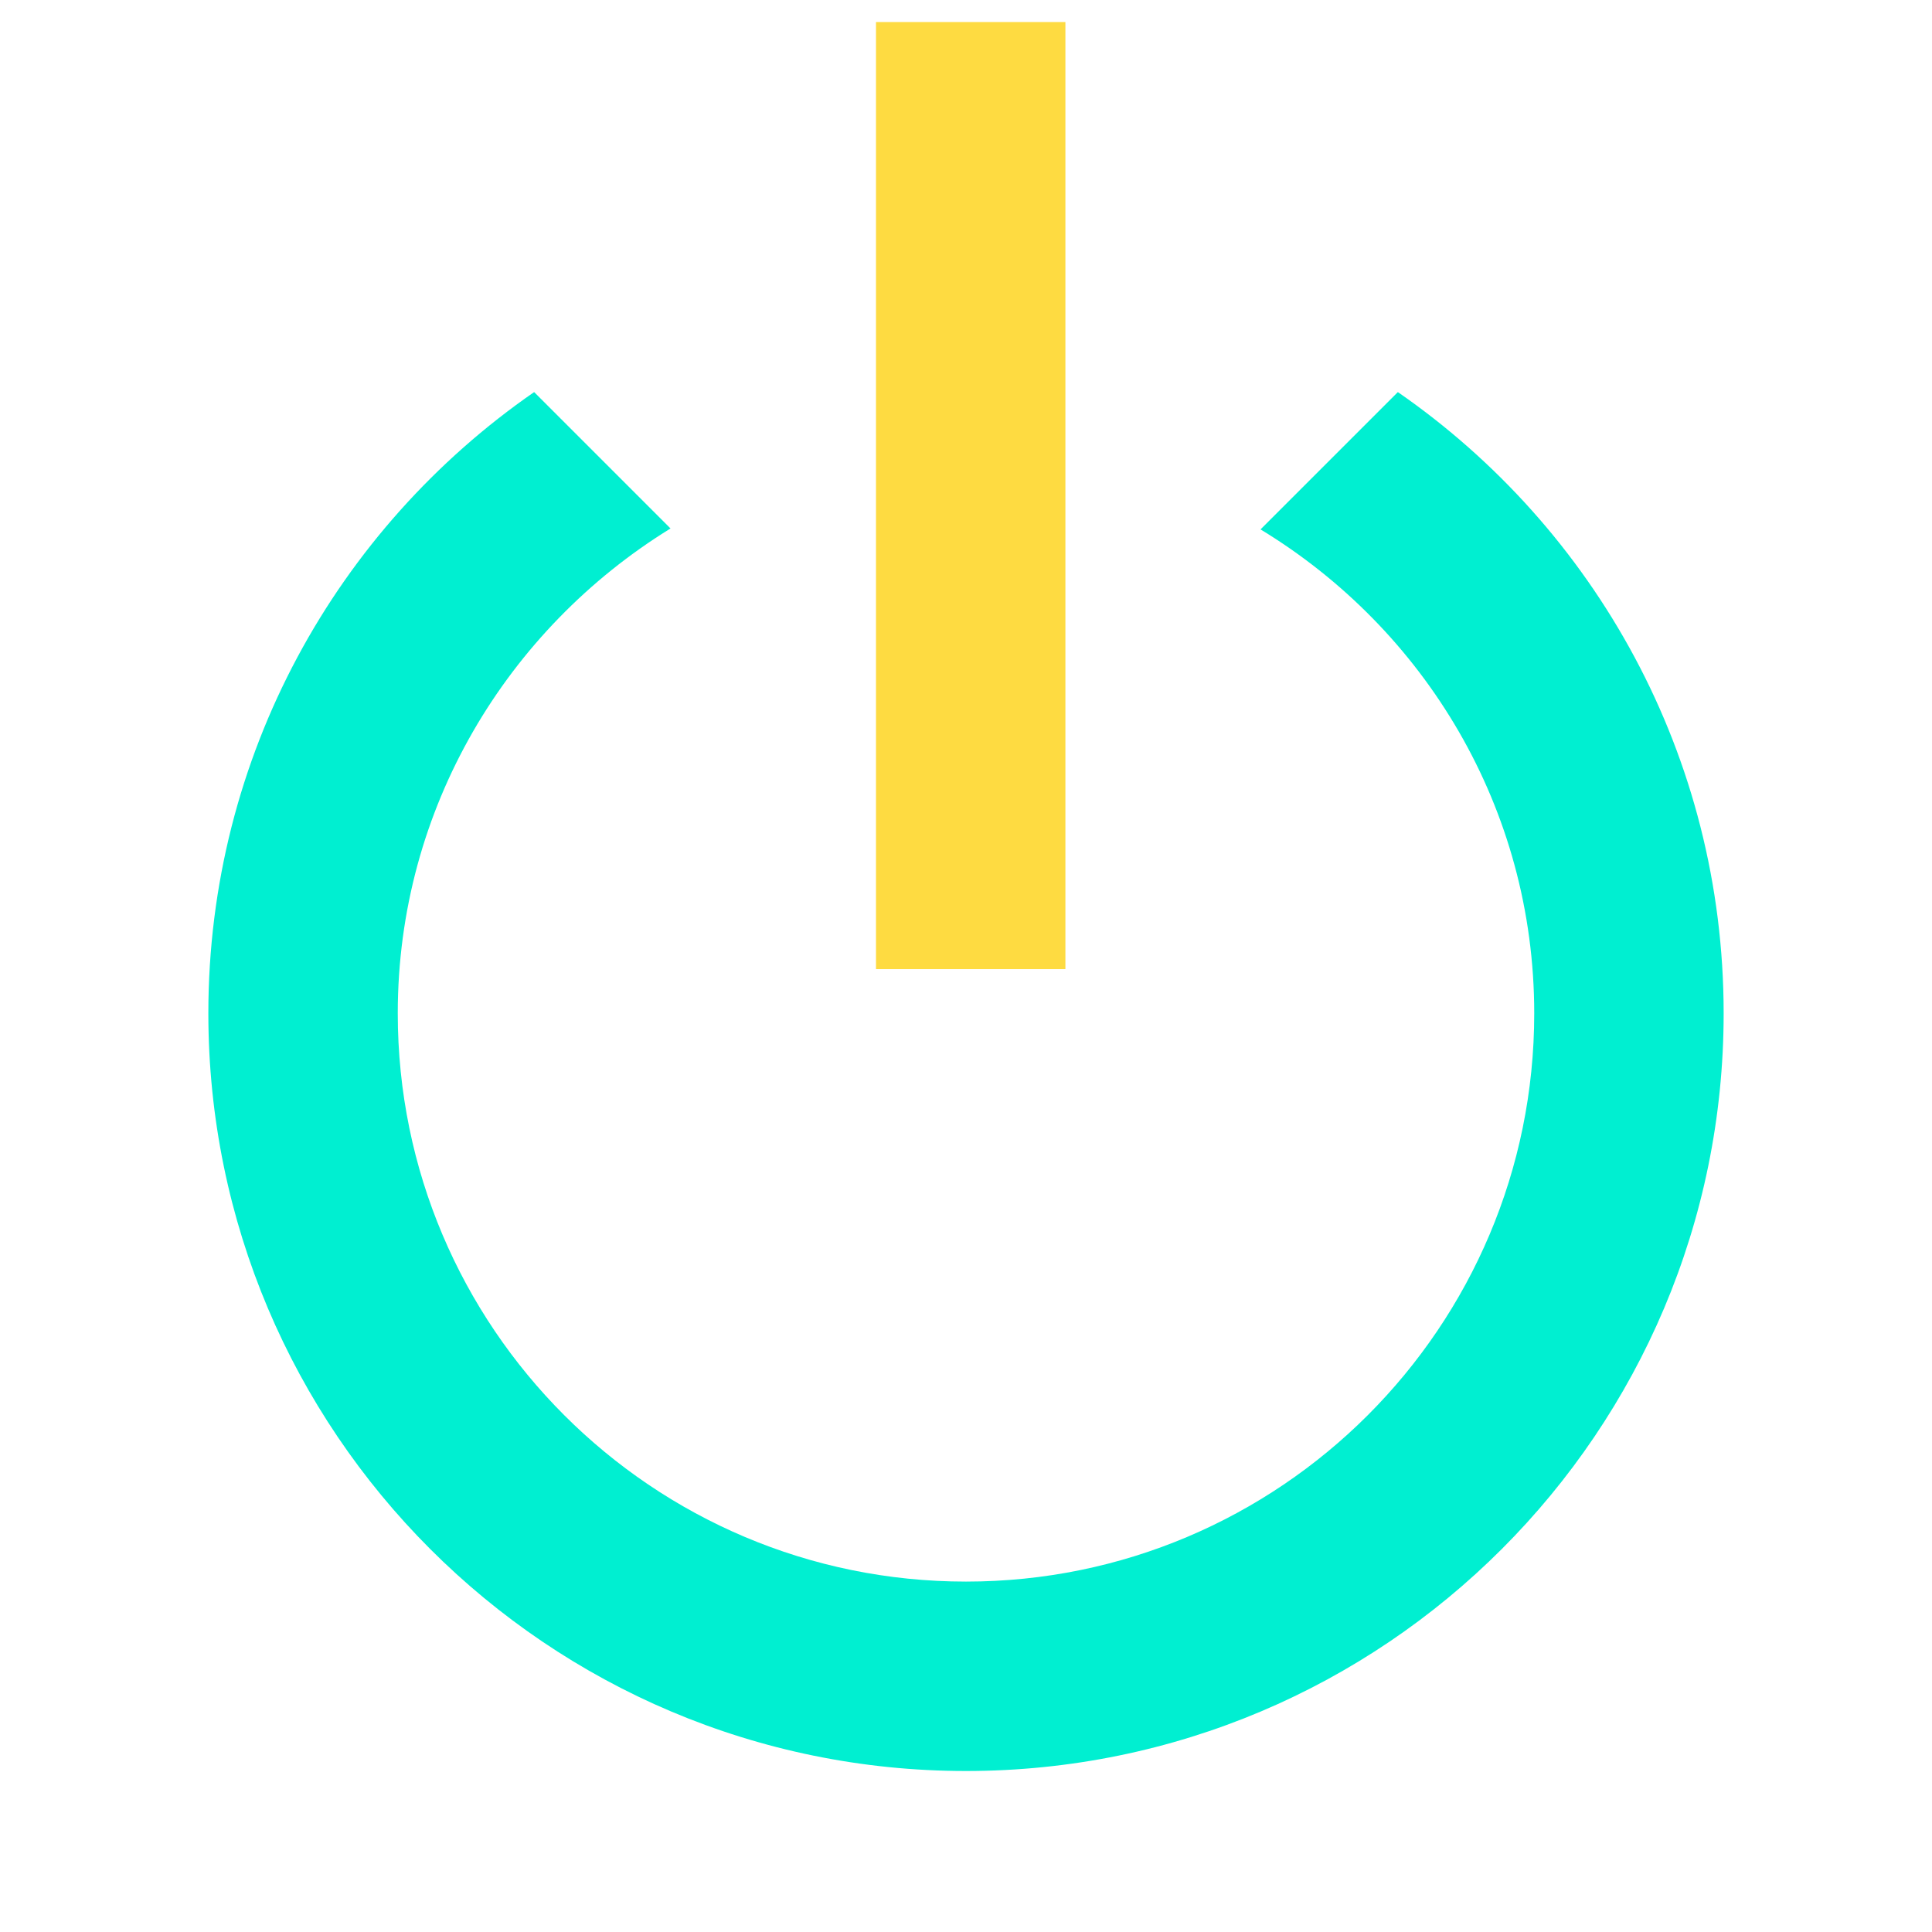
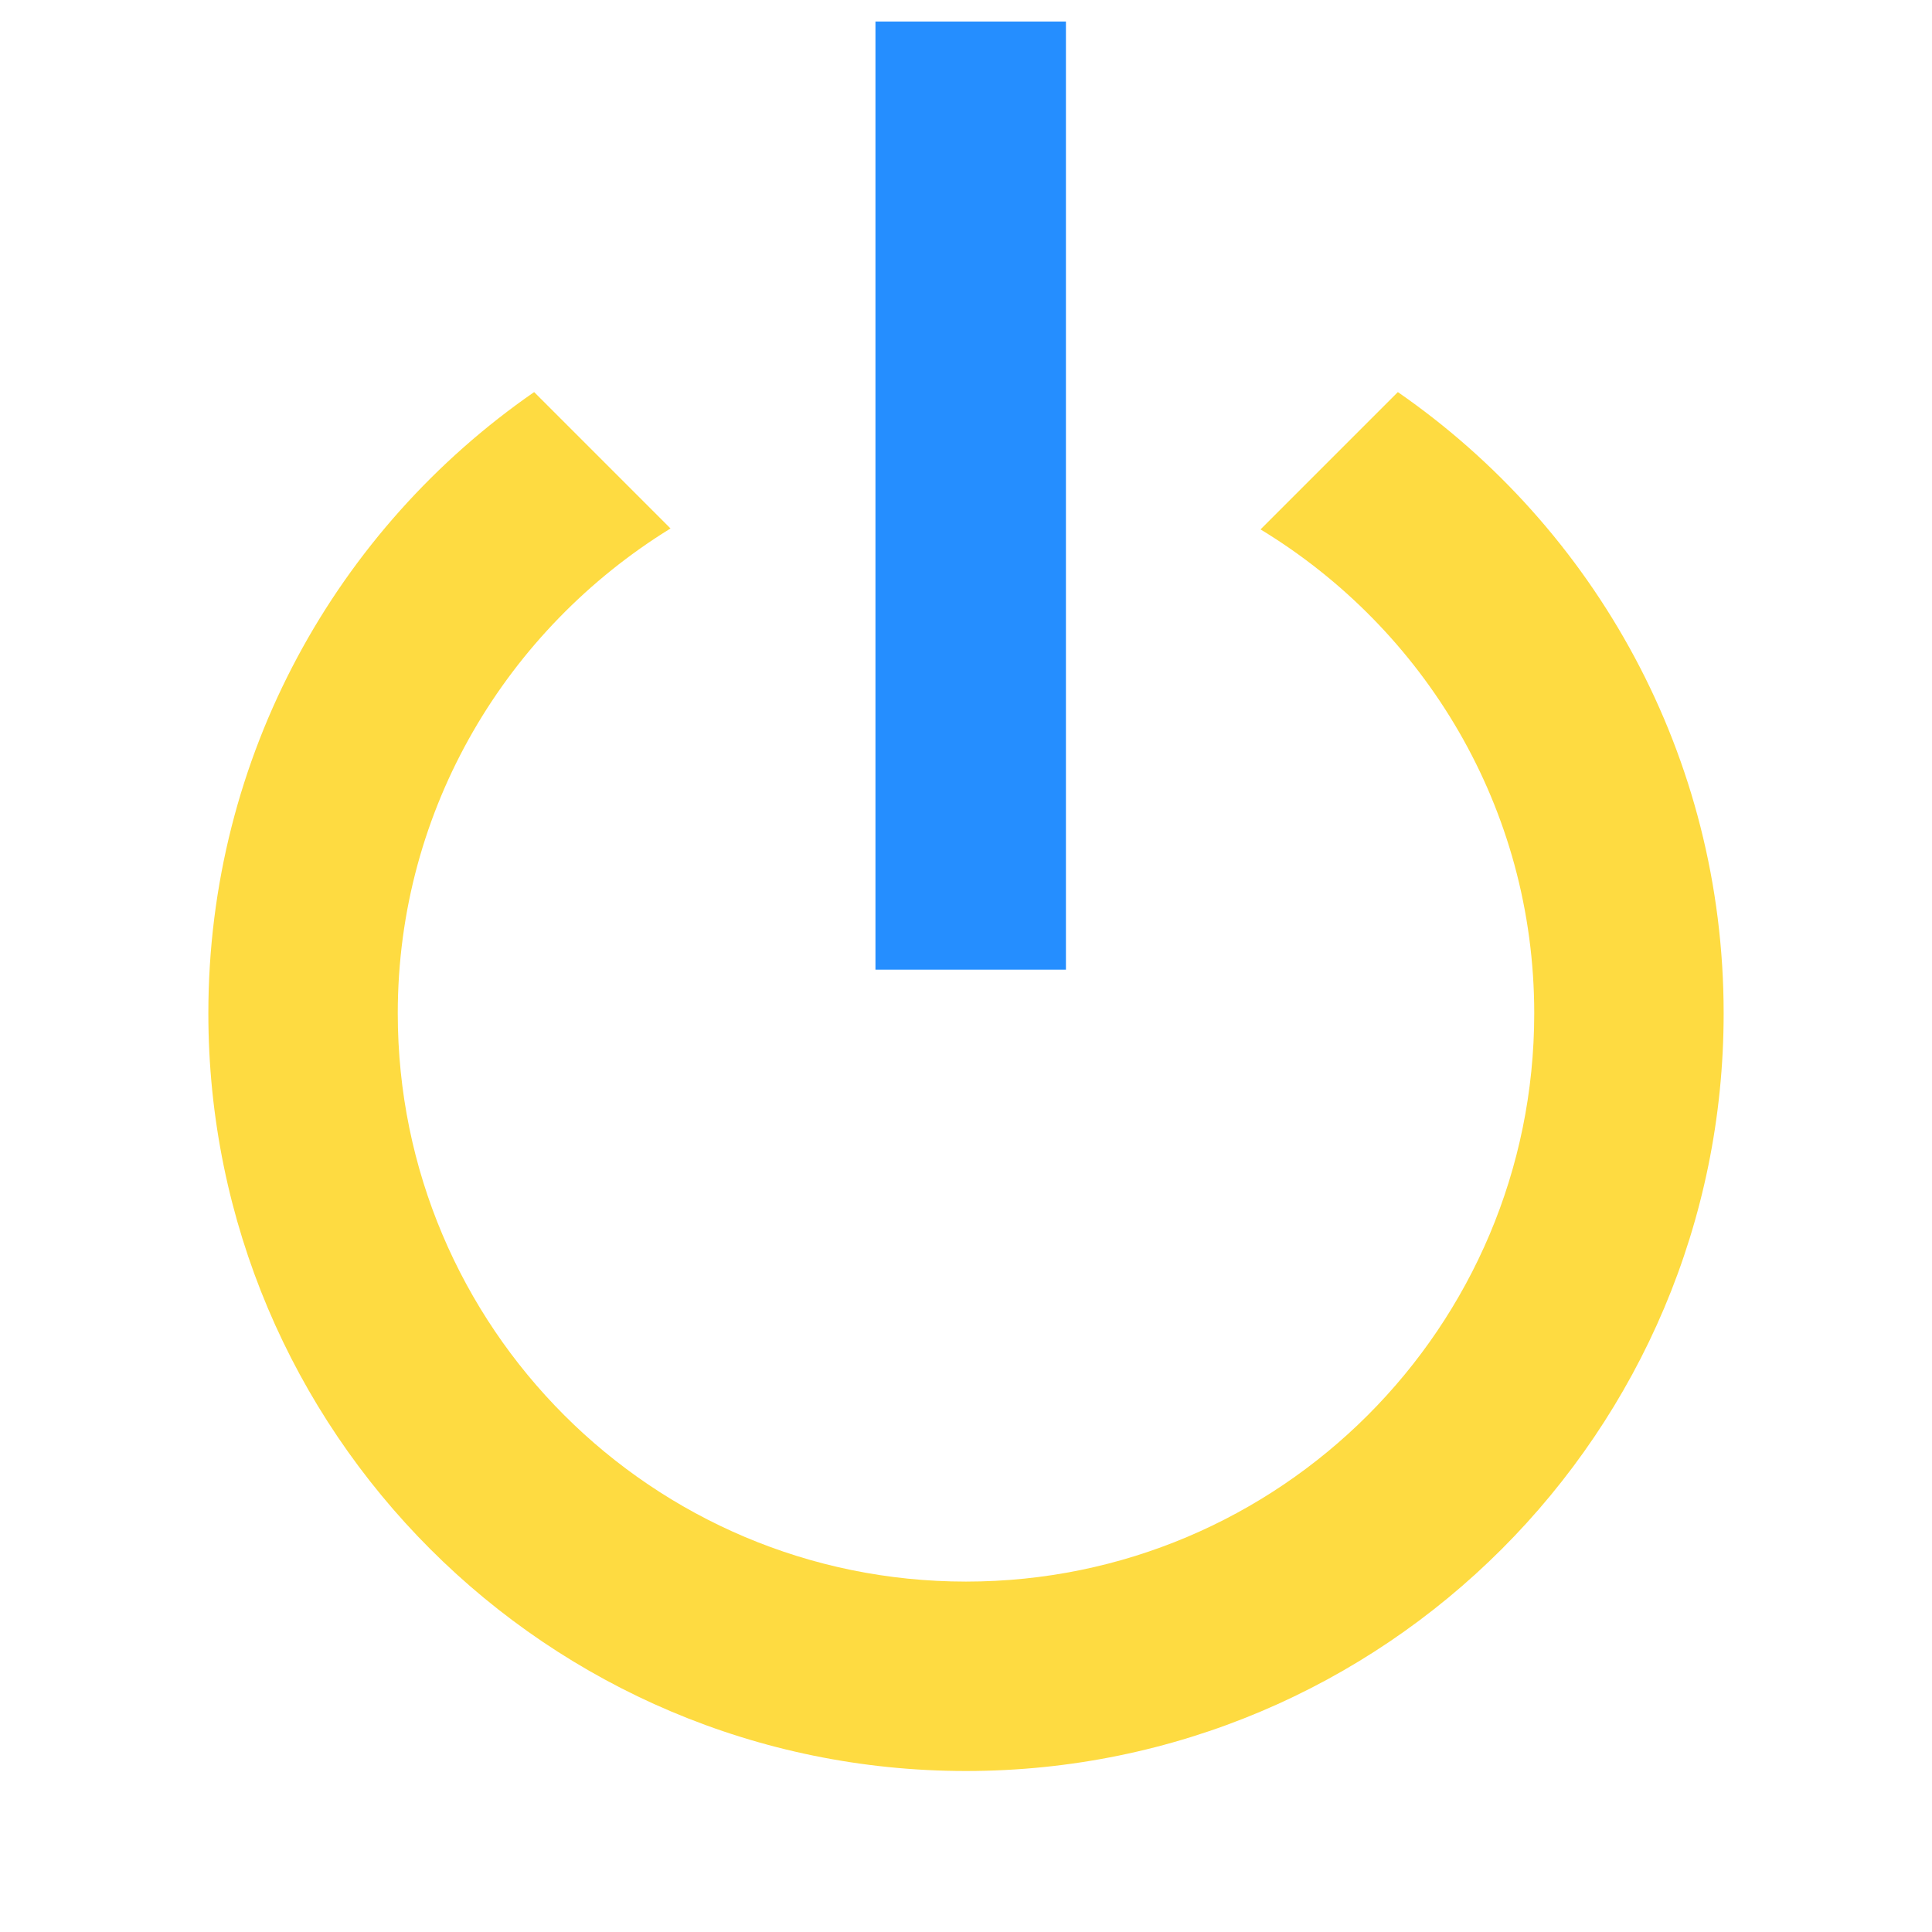
<svg xmlns="http://www.w3.org/2000/svg" version="1.1" width="240" height="240" viewBox="0 0 240 240" id="svg4">
  <defs id="defs8" />
-   <path d="m 173.647,48.706 -17.059,17.059 c 20.353,12.353 34,34.588 34,60.118 0,38.985 -31.603,70.588 -70.588,70.588 -38.985,0 -70.588,-31.603 -70.588,-70.588 0,-25.529 13.647,-47.765 33.882,-60.235 L 66.353,48.706 C 41.882,65.647 25.882,93.882 25.882,125.882 25.882,177.862 68.02,220 120,220 c 51.98,0 94.118,-42.138 94.118,-94.118 0,-32 -16,-60.235 -40.471,-77.176" id="path2" style="fill:#00efd1;fill-opacity:1;stroke-width:11.765" />
-   <rect style="fill:#fedb41;fill-opacity:1;stroke-width:0.133;paint-order:stroke fill markers" id="rect882" width="23.529" height="117.647" x="108.819" y="2.739" ry="11.765" rx="0" />
+   <path d="m 173.647,48.706 -17.059,17.059 c 20.353,12.353 34,34.588 34,60.118 0,38.985 -31.603,70.588 -70.588,70.588 -38.985,0 -70.588,-31.603 -70.588,-70.588 0,-25.529 13.647,-47.765 33.882,-60.235 L 66.353,48.706 C 41.882,65.647 25.882,93.882 25.882,125.882 25.882,177.862 68.02,220 120,220 c 51.98,0 94.118,-42.138 94.118,-94.118 0,-32 -16,-60.235 -40.471,-77.176" id="path2" style="fill:#fedb41;fill-opacity:1;stroke-width:11.765" />
+   <rect style="fill:#258eff;fill-opacity:1;stroke-width:0.133;paint-order:stroke fill markers;stroke:#258eff;stroke-opacity:1" id="rect882" width="23.529" height="117.647" x="108.819" y="2.739" ry="11.765" rx="0" />
</svg>
